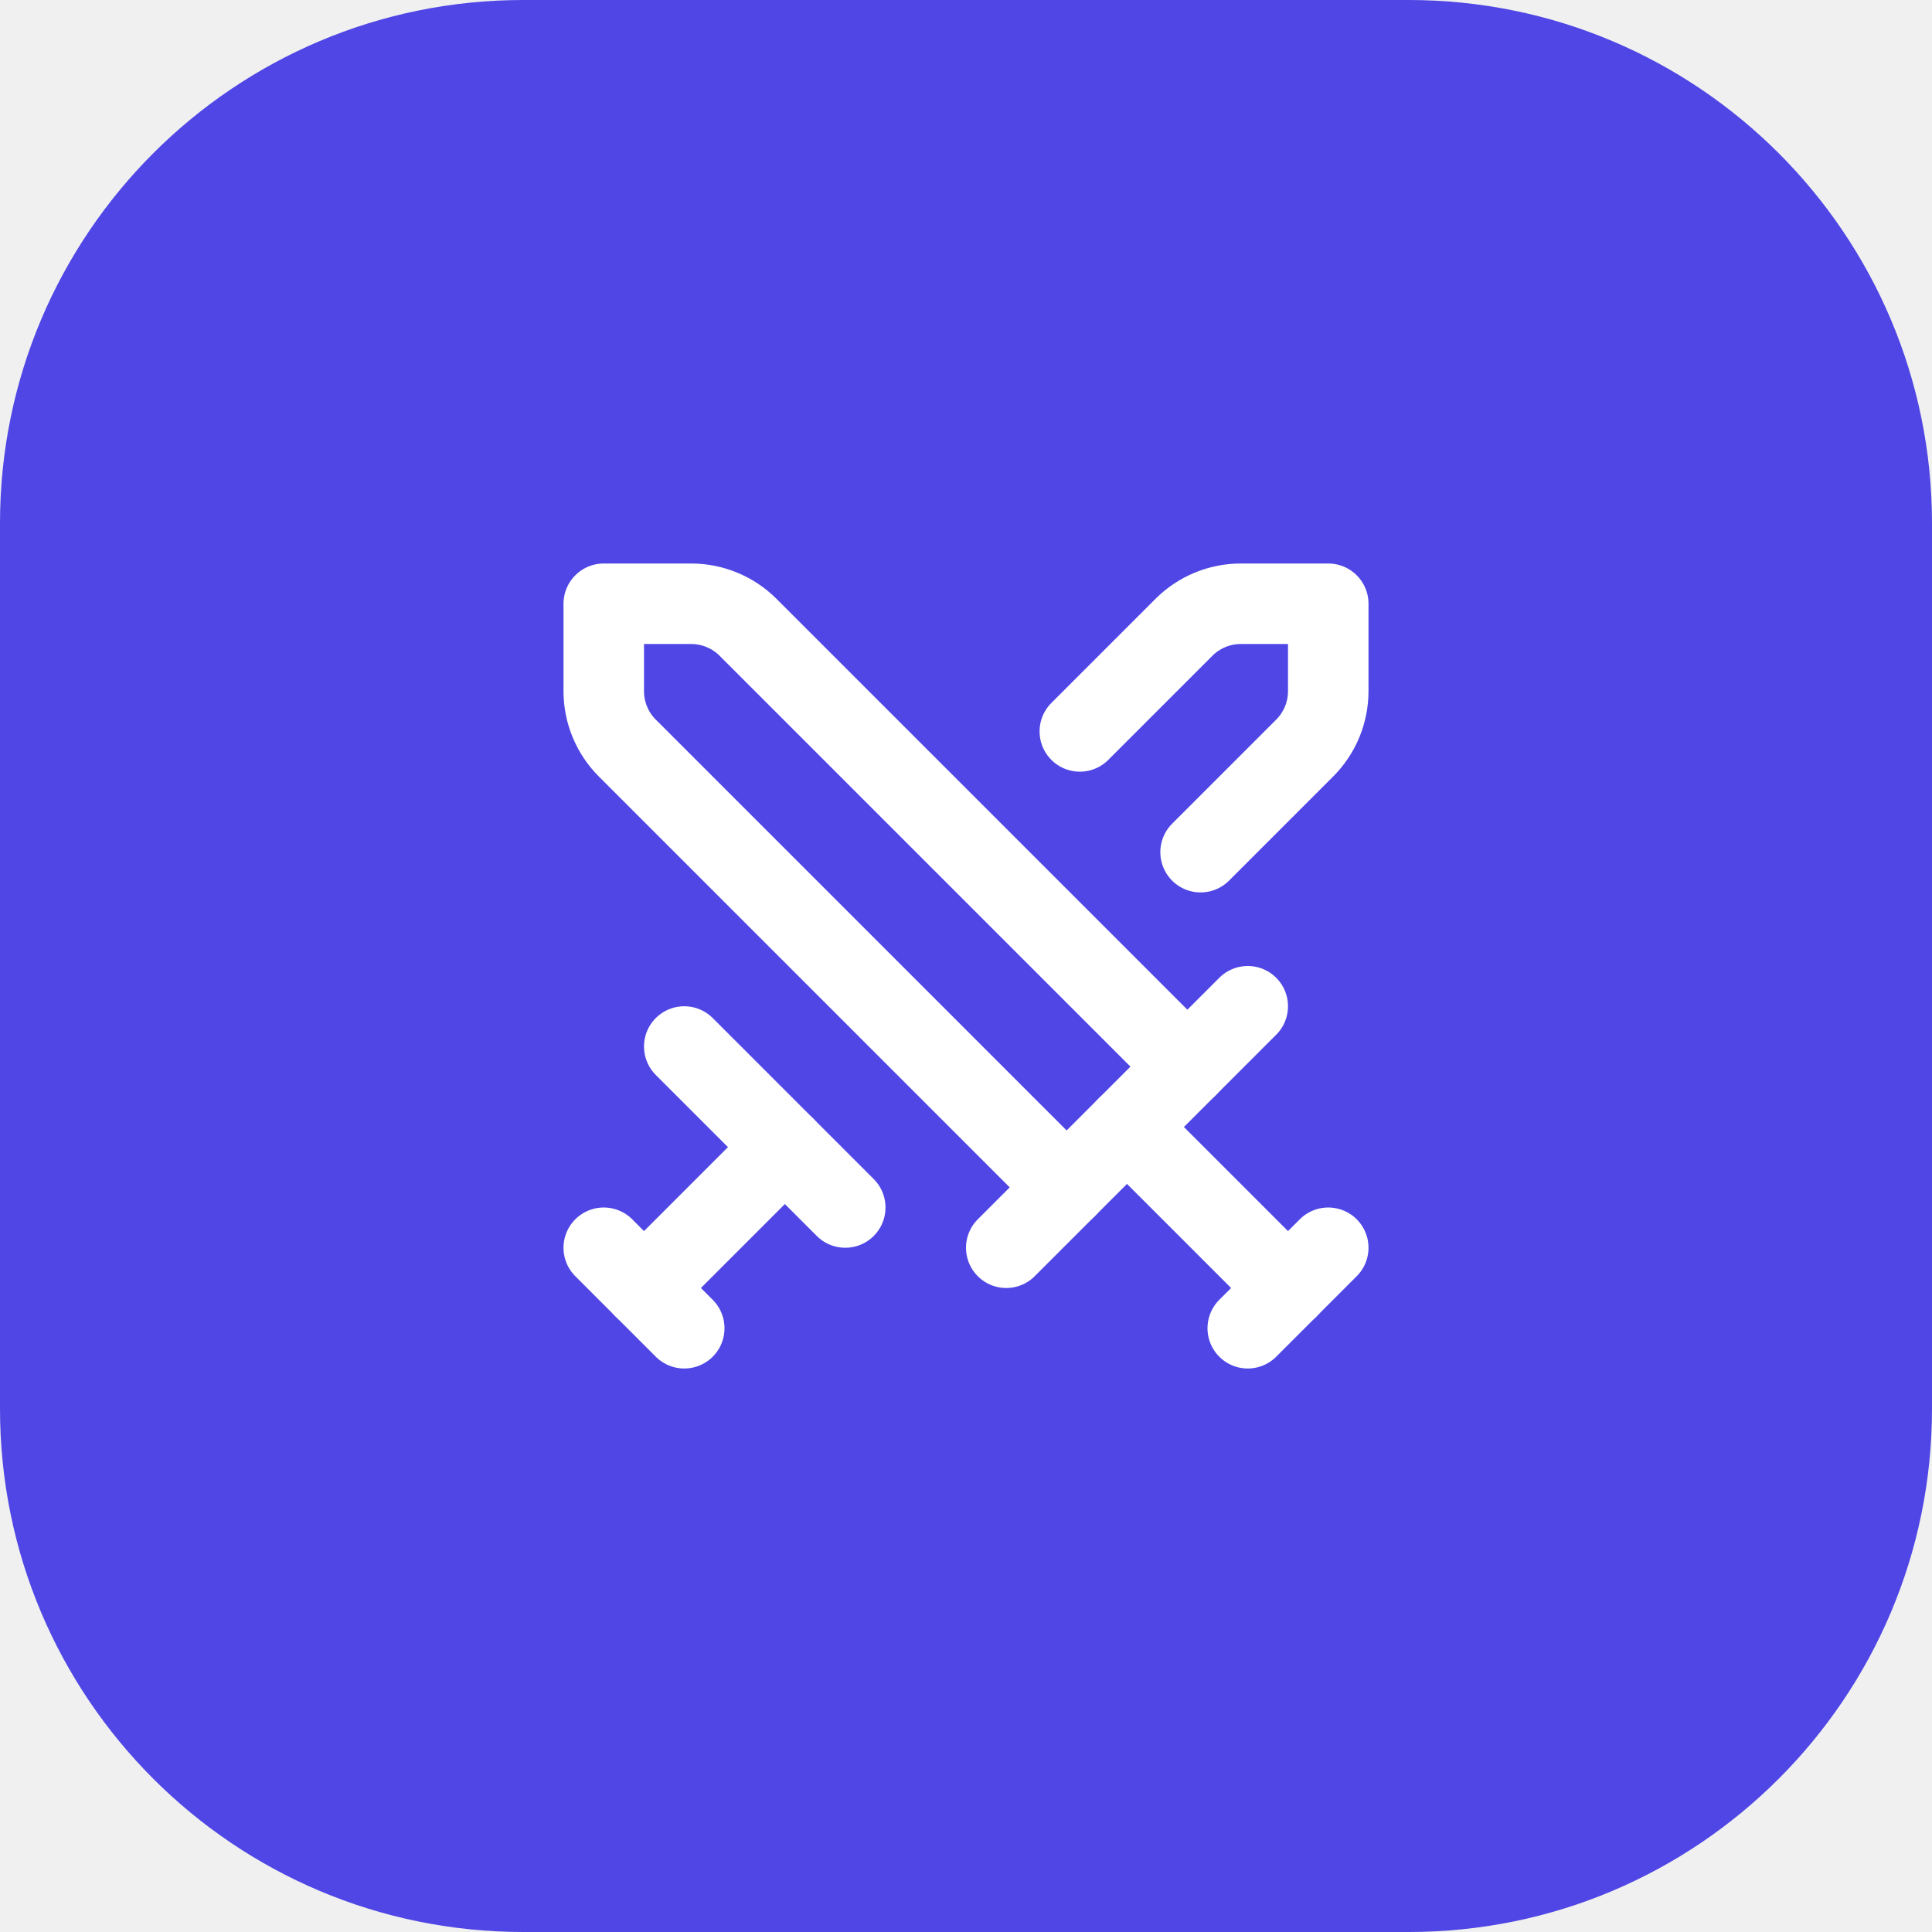
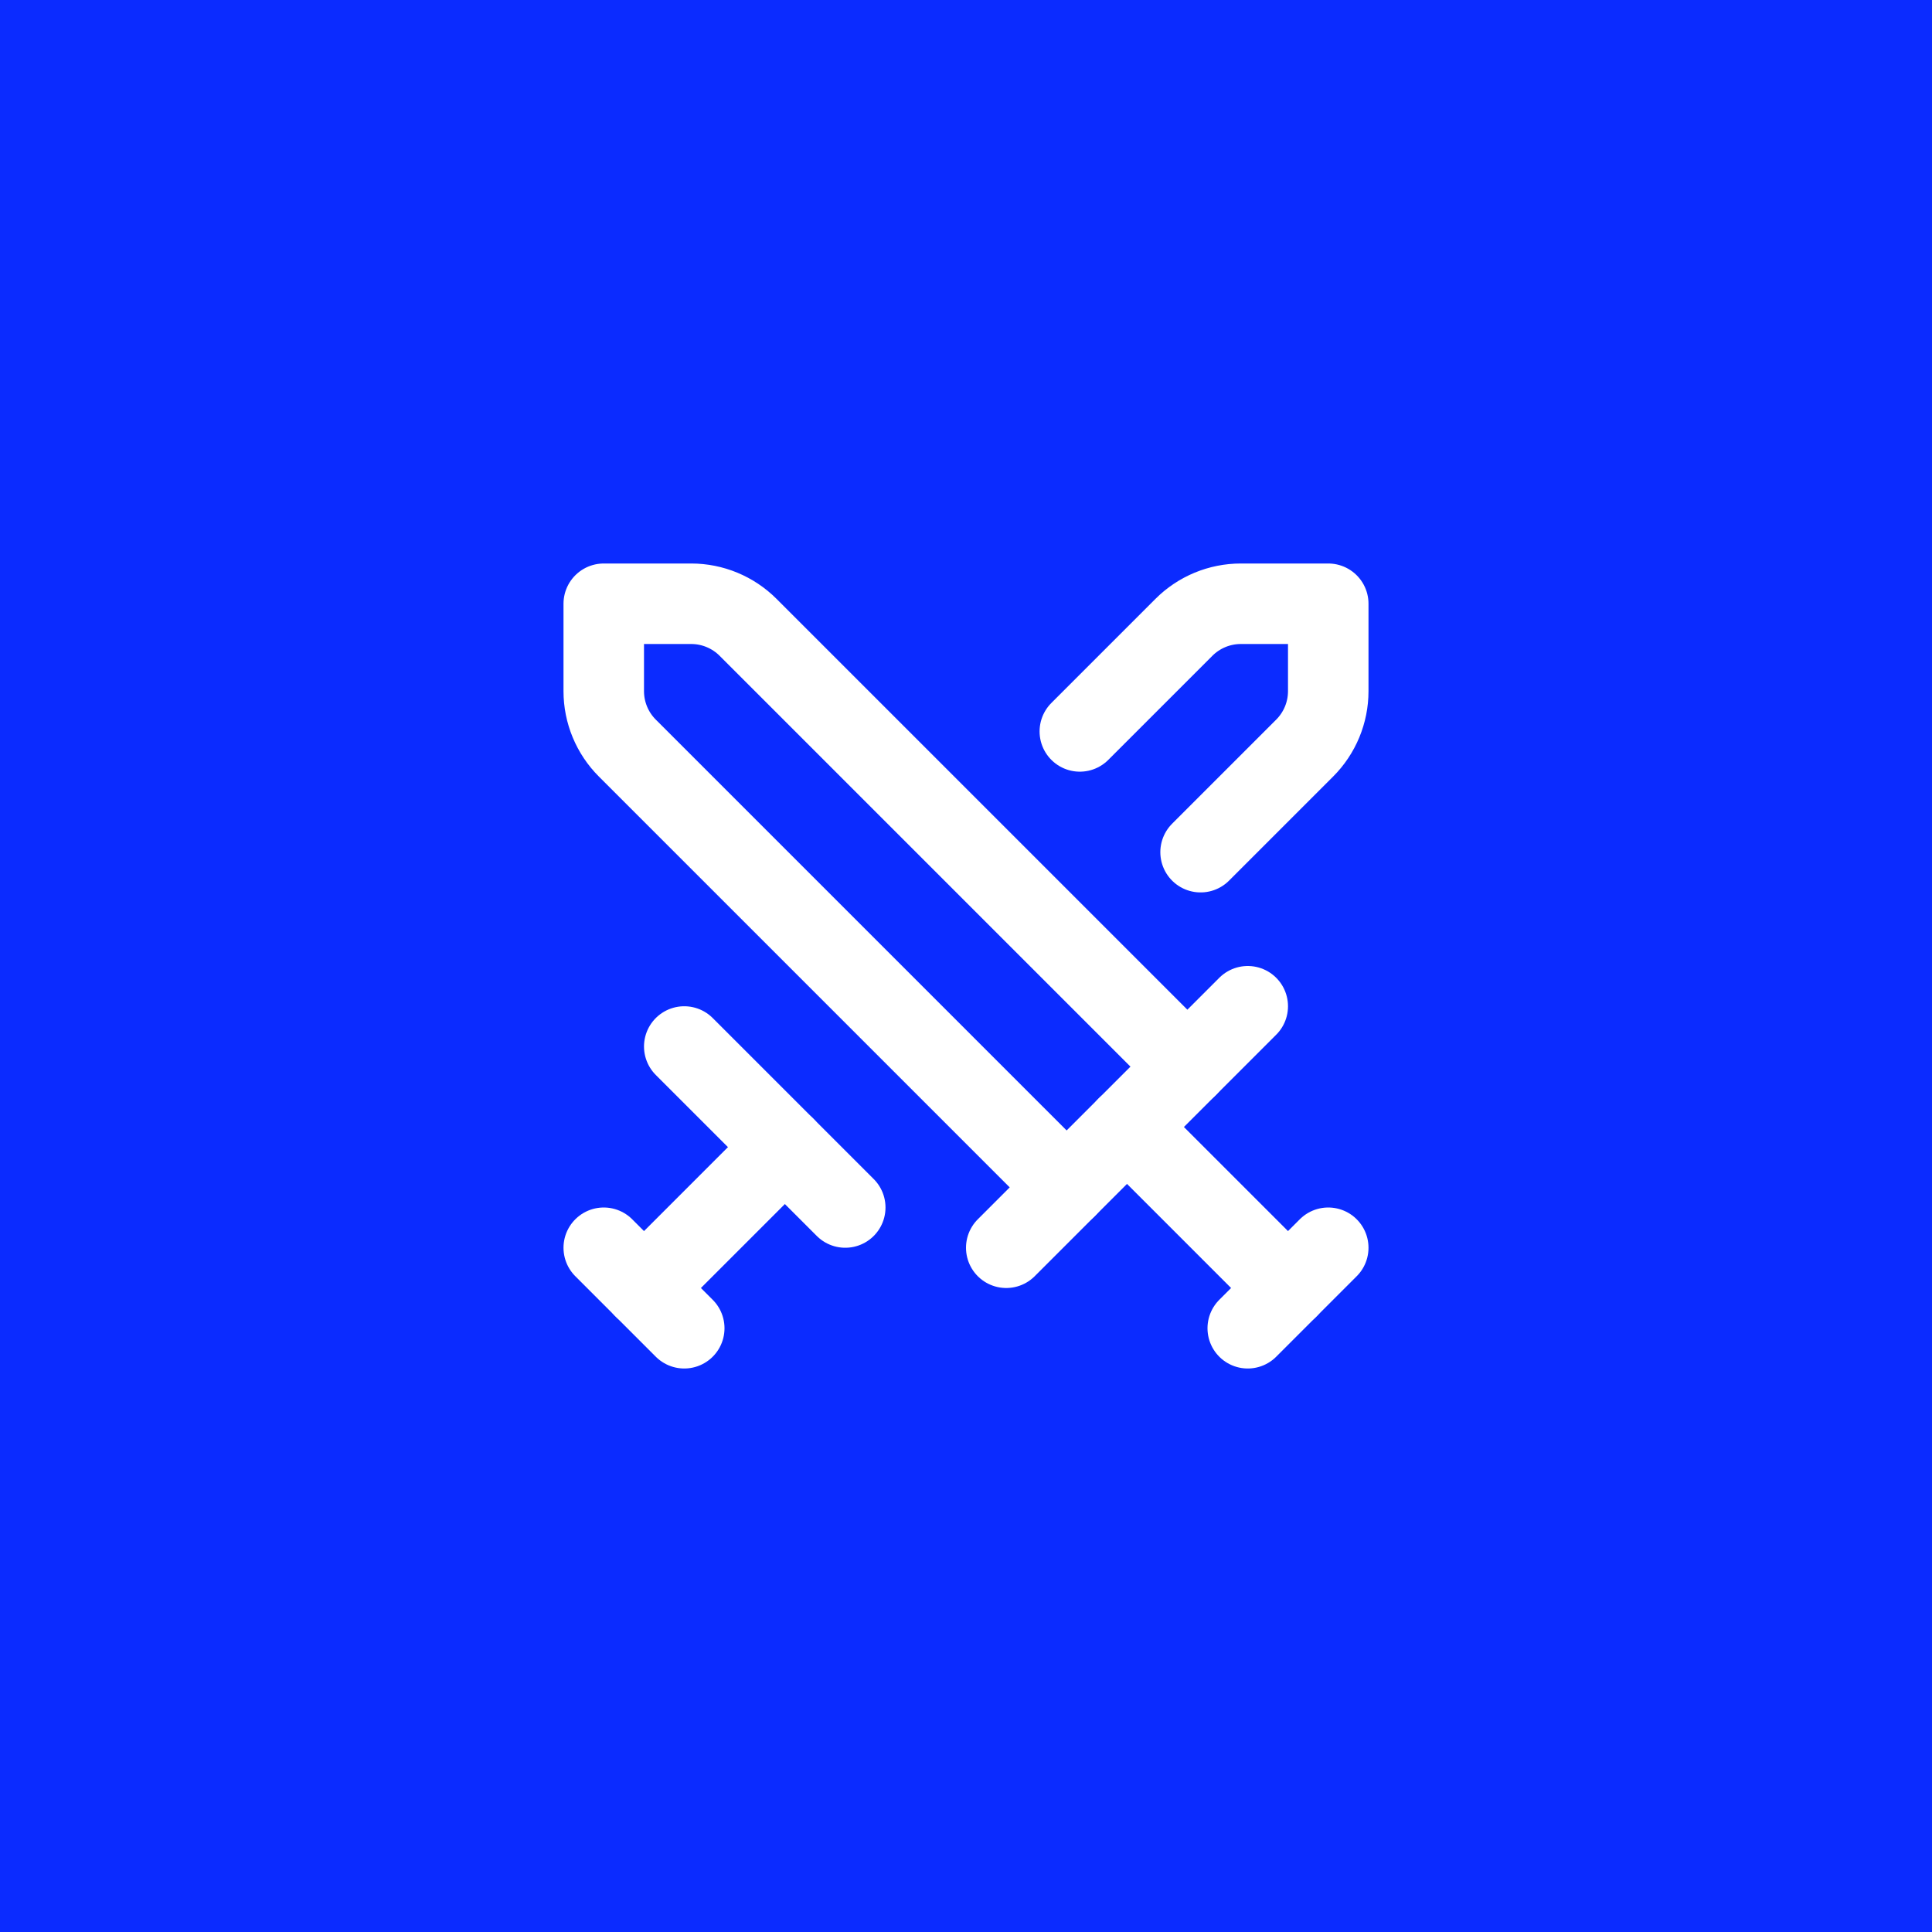
<svg xmlns="http://www.w3.org/2000/svg" width="48" height="48" viewBox="0 0 48 48">
-   <rect width="48" height="48" rx="13" fill="#4f46e5" />
+   <rect width="48" height="48" fill="#0b2bff" />
  <g transform="translate(12 12)" fill="none" stroke="#fff" stroke-width="2" stroke-linecap="round" stroke-linejoin="round">
    <path d="m13 19 6-6" />
    <path d="M14.5 17.5 3.586 6.586A2 2 0 013 5.172V3h2.172a2 2 0 011.414.586L17.5 14.5" />
    <path d="m14.828 6.172 2.586-2.586A2 2 0 0118.828 3H21v2.172a2 2 0 01-.586 1.414l-2.586 2.586" />
    <path d="m16 16 4 4" />
    <path d="m19 21 2-2" />
    <path d="m5 14 4 4" />
    <path d="m5 21-2-2" />
    <path d="M7.5 16.5 4 20" />
  </g>
</svg>
